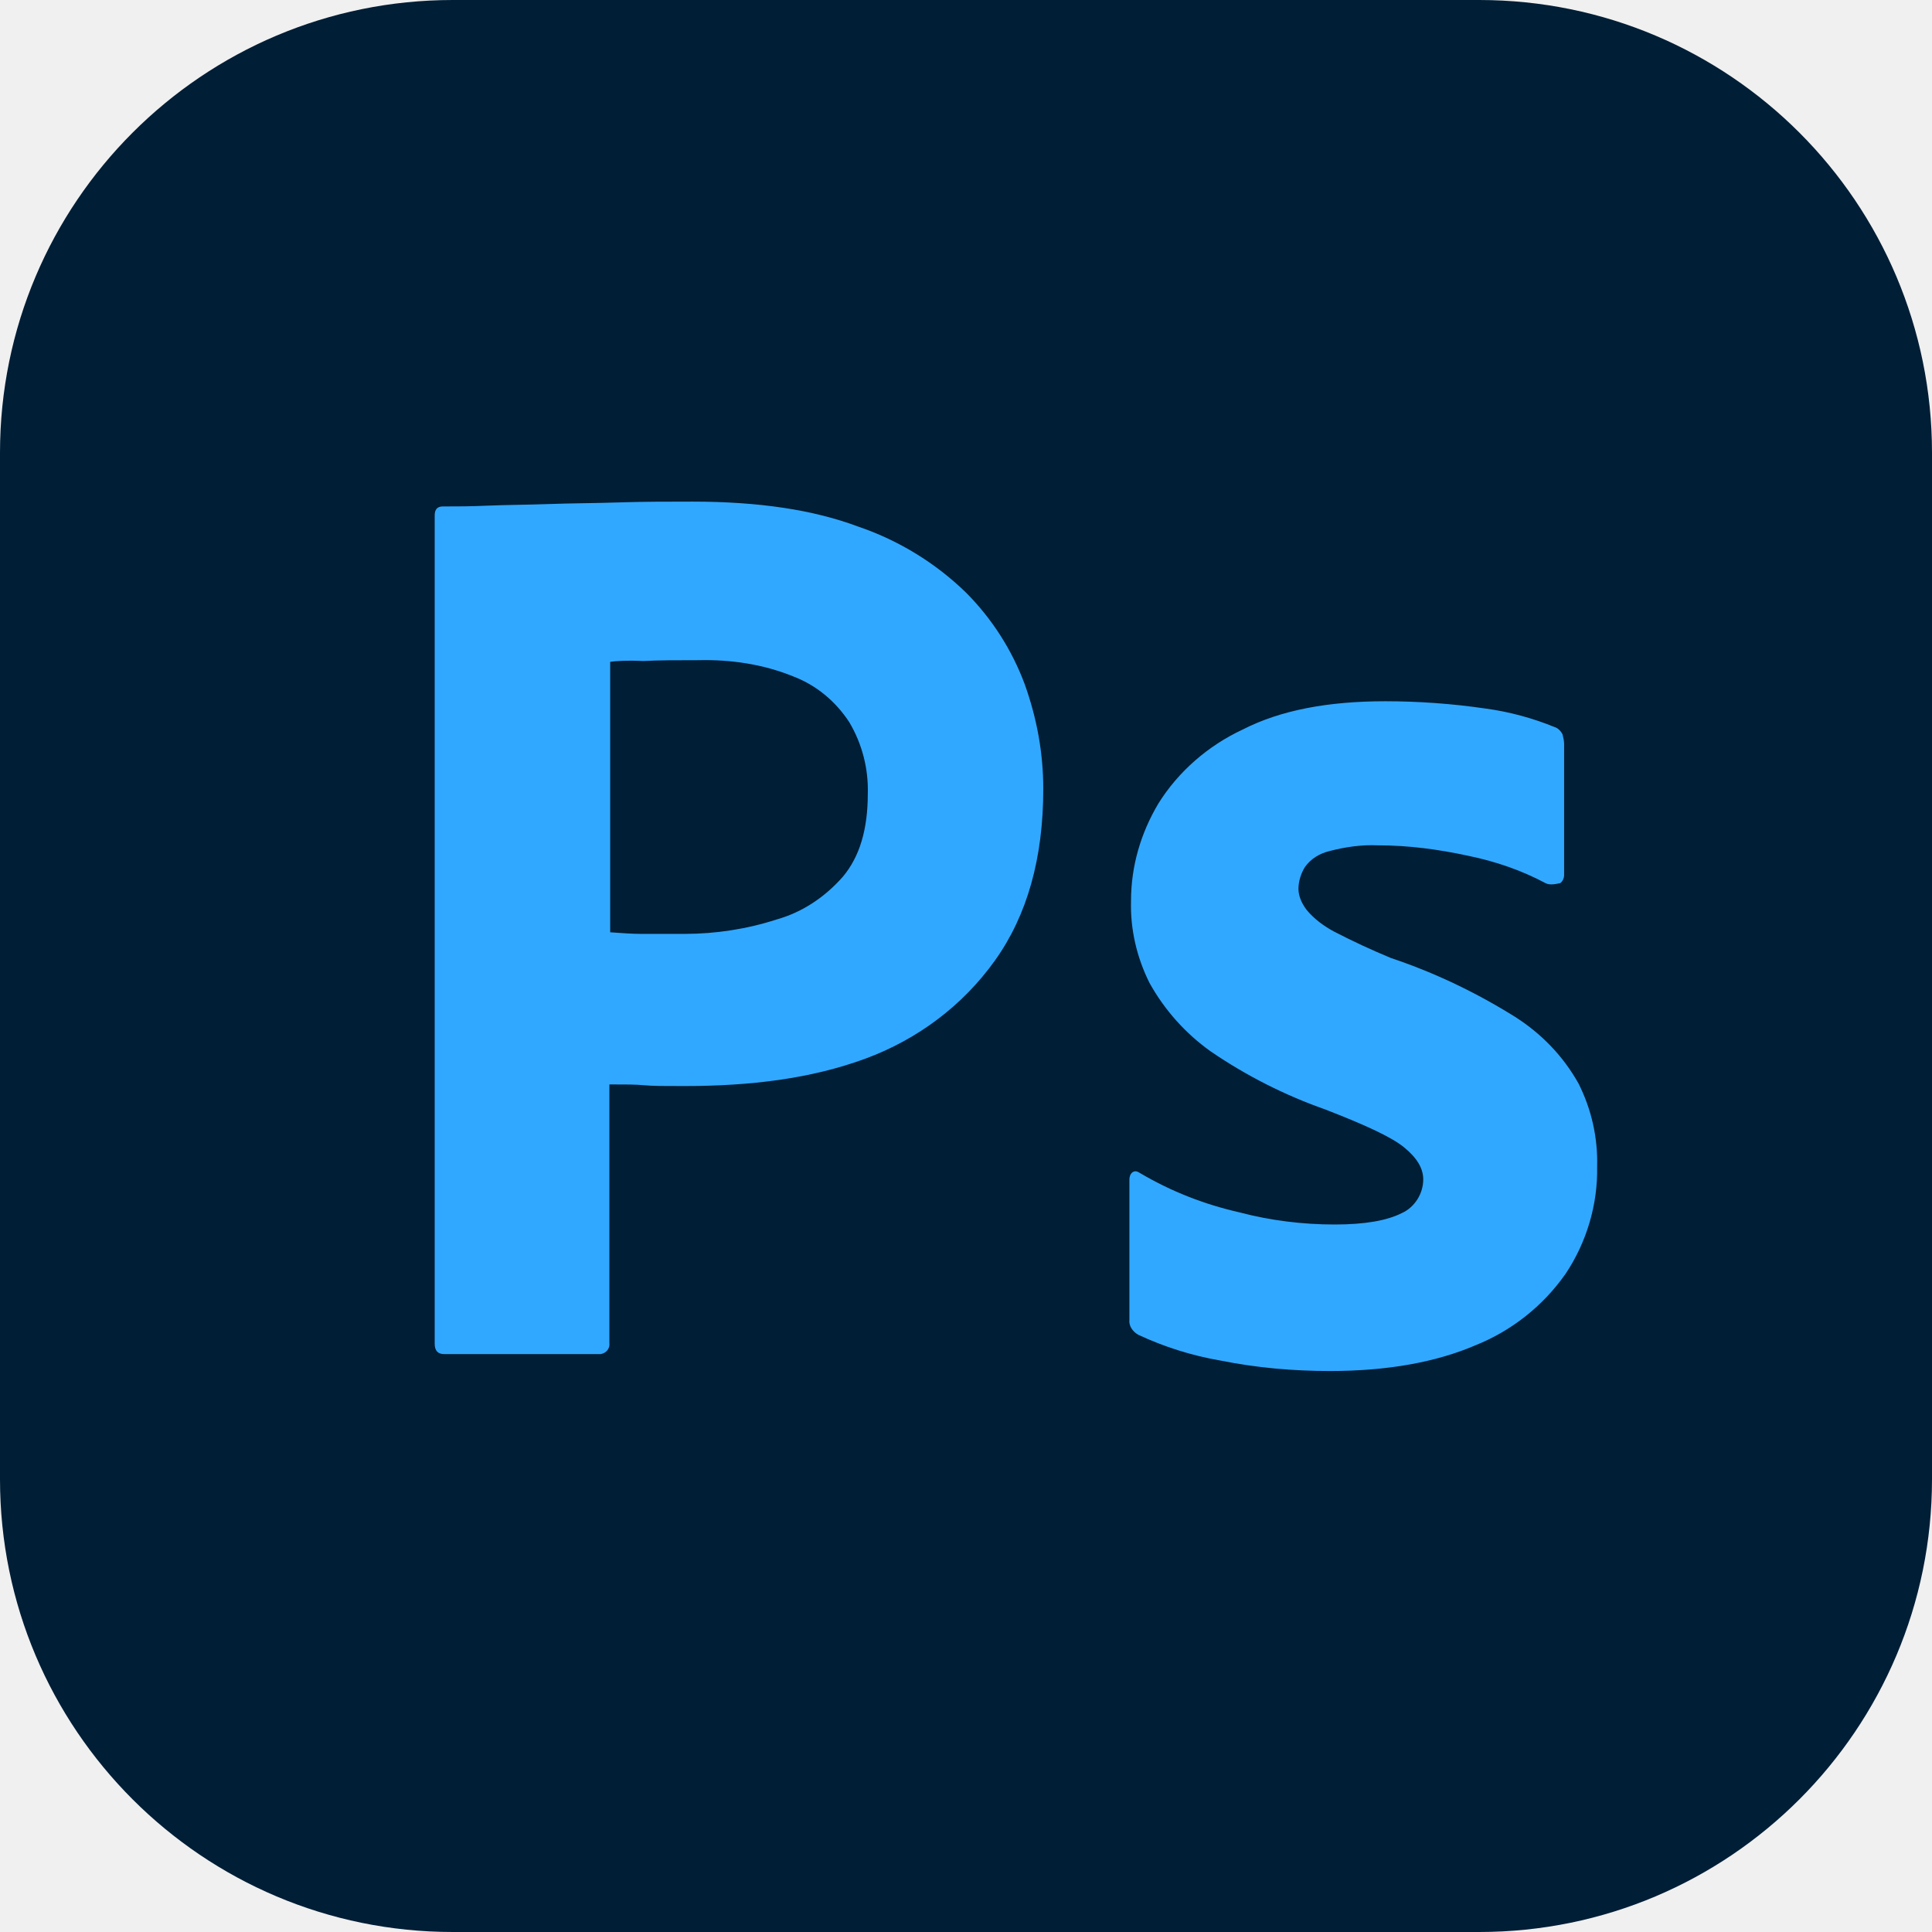
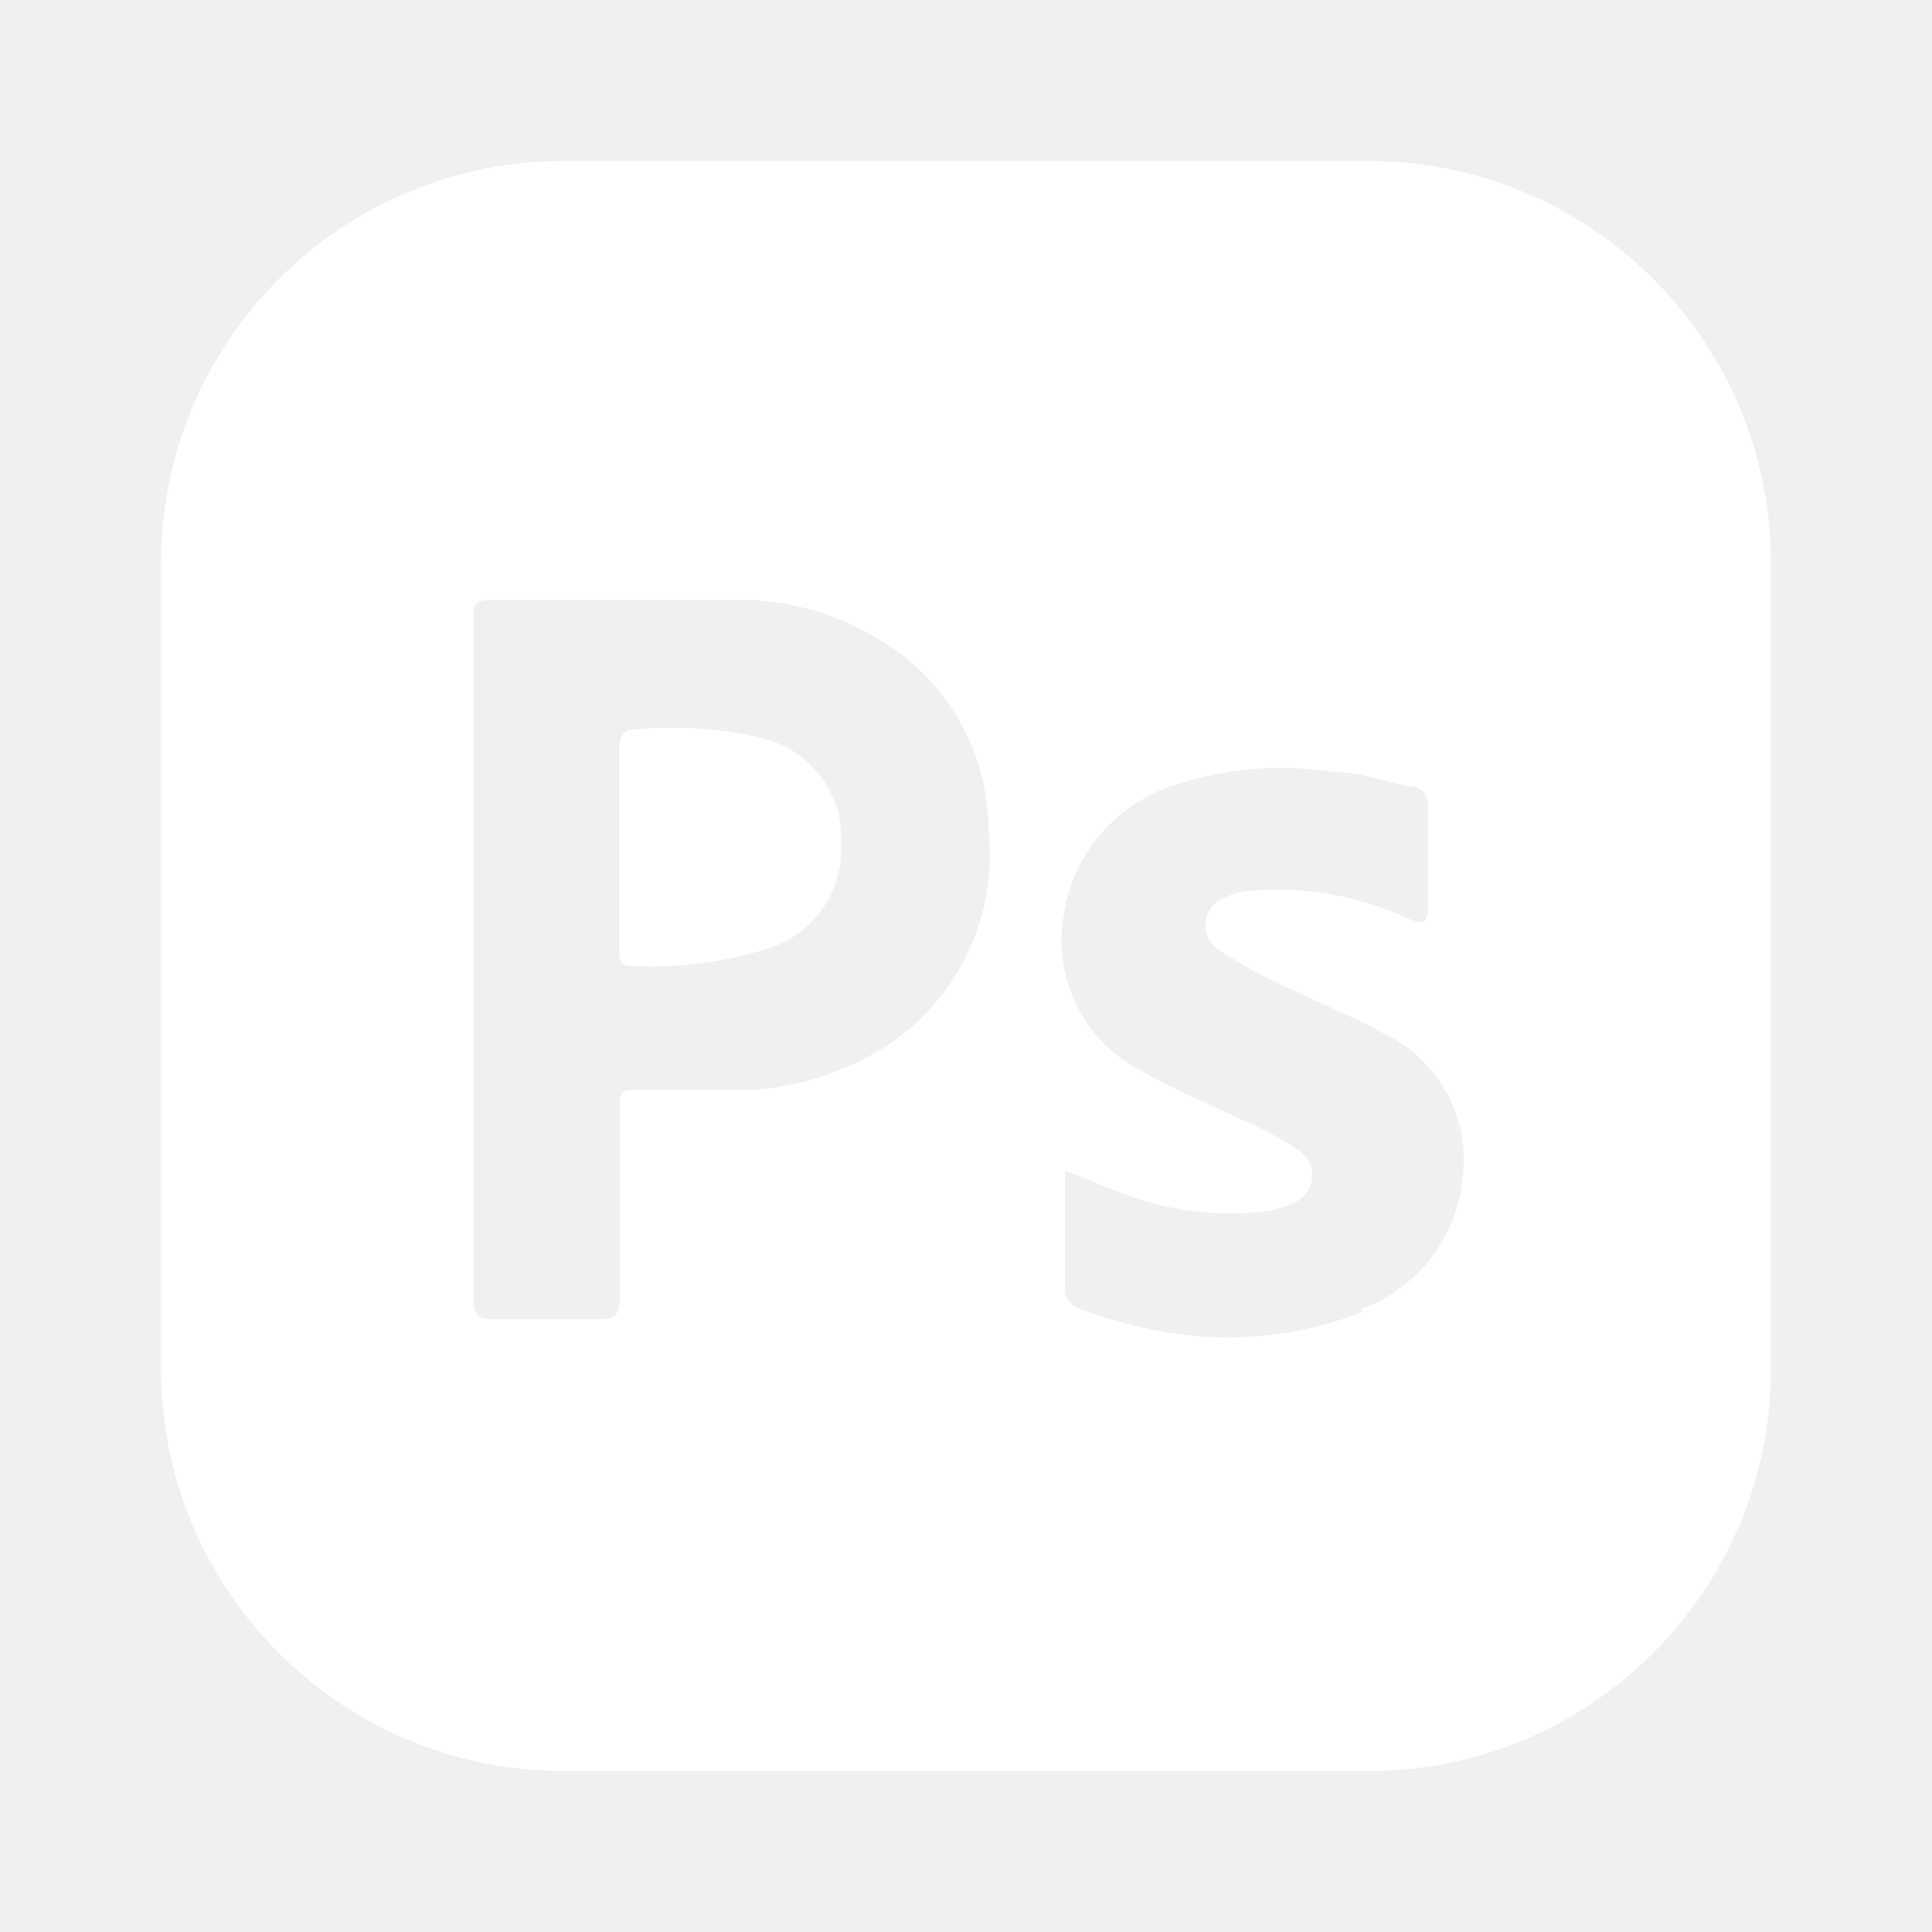
- <svg xmlns="http://www.w3.org/2000/svg" width="256" height="256" viewBox="0 0 256 256">
-   <g fill="none">
-     <rect width="256" height="256" fill="#001e36" rx="60" />
-     <path fill="#31a8ff" d="M57.6 178.04V68.28c0-.747.32-1.173 1.067-1.173c1.813 0 3.52 0 5.973-.107c2.56-.107 5.227-.107 8.107-.213c2.88-.107 5.973-.107 9.28-.214c3.306-.106 6.506-.106 9.706-.106c8.747 0 16 1.066 21.974 3.306A38.1 38.1 0 0 1 128 78.52a34 34 0 0 1 7.787 12.16c1.6 4.48 2.453 9.067 2.453 13.867q0 13.76-6.4 22.72c-4.267 5.973-10.24 10.453-17.173 13.013c-7.254 2.667-15.254 3.627-24 3.627c-2.56 0-4.267 0-5.334-.107s-2.56-.107-4.586-.107v34.24c.106.747-.427 1.387-1.174 1.494H58.88c-.853 0-1.28-.427-1.28-1.387m23.253-90.347v35.84c1.494.107 2.88.214 4.16.214h5.654c4.16 0 8.32-.64 12.266-1.92c3.414-.96 6.4-2.987 8.747-5.654c2.24-2.666 3.307-6.293 3.307-10.986a17.56 17.56 0 0 0-2.454-9.494c-1.813-2.773-4.373-4.906-7.466-6.08c-3.947-1.6-8.214-2.24-12.587-2.133c-2.773 0-5.227 0-7.253.107c-2.134-.107-3.627 0-4.374.106M204.8 117.027c-3.2-1.707-6.613-2.88-10.24-3.627c-3.947-.853-7.893-1.387-11.947-1.387c-2.133-.106-4.373.214-6.4.747c-1.386.32-2.56 1.067-3.306 2.133c-.534.854-.854 1.92-.854 2.88s.427 1.92 1.067 2.774c.96 1.173 2.24 2.133 3.627 2.88a98 98 0 0 0 7.573 3.52c5.76 1.92 11.307 4.586 16.427 7.786c3.52 2.24 6.4 5.227 8.426 8.854c1.707 3.413 2.56 7.146 2.454 10.986c.106 5.014-1.387 10.027-4.16 14.187a26.73 26.73 0 0 1-11.947 9.493c-5.227 2.24-11.627 3.414-19.307 3.414c-4.906 0-9.706-.427-14.506-1.387a43 43 0 0 1-10.88-3.413c-.747-.427-1.28-1.174-1.174-2.027v-18.56c0-.32.107-.747.427-.96s.64-.107.96.107c4.16 2.453 8.533 4.16 13.227 5.226c4.053 1.067 8.32 1.6 12.586 1.6c4.054 0 6.934-.533 8.854-1.493c1.706-.747 2.88-2.56 2.88-4.48c0-1.493-.854-2.88-2.56-4.267c-1.707-1.386-5.227-2.986-10.454-5.013a65.3 65.3 0 0 1-15.146-7.68a27.6 27.6 0 0 1-8.107-9.067c-1.707-3.413-2.56-7.146-2.453-10.88c0-4.586 1.28-8.96 3.626-12.906c2.667-4.267 6.614-7.68 11.2-9.814c5.014-2.56 11.307-3.733 18.88-3.733c4.374 0 8.854.32 13.227.96c3.2.427 6.293 1.28 9.173 2.453c.427.107.854.534 1.067.96c.107.427.213.854.213 1.28v17.387c0 .427-.213.853-.533 1.067c-.96.213-1.493.213-1.92 0" />
-   </g>
+ <svg xmlns="http://www.w3.org/2000/svg" width="192" height="192" viewBox="0 0 24 24">
+   <path fill="#fff" d="M10.45 10.48a1.3 1.3 0 0 1-1 1.33a4.8 4.8 0 0 1-1.61.19c-.14 0-.15-.09-.15-.19V9.26c0-.07.07-.19.11-.19a4.9 4.9 0 0 1 1.71.11a1.28 1.28 0 0 1 .94 1.3" />
+   <path fill="#fff" d="M17 2H7a5 5 0 0 0-5 5v10a5 5 0 0 0 5 5h10a5 5 0 0 0 5-5V7a5 5 0 0 0-5-5m-6 11a3.5 3.5 0 0 1-1.68.54H7.98c-.28 0-.28 0-.28.27v2.32c0 .2-.06.26-.26.26H6.12c-.19 0-.24-.07-.24-.25V7.71c0-.2 0-.26.25-.26h3.13a3.34 3.34 0 0 1 1.62.47a2.75 2.75 0 0 1 1.4 2.39A2.83 2.83 0 0 1 11 13m5.92 3.3a4.6 4.6 0 0 1-2.73.19q-.409-.09-.8-.24a.29.29 0 0 1-.16-.2v-1.51c.32.12.62.26.93.36a3.66 3.66 0 0 0 1.61.14q.162-.03.31-.1a.37.37 0 0 0 .08-.63a4 4 0 0 0-.73-.4c-.41-.2-.83-.36-1.22-.59a1.82 1.82 0 0 1-1-1.93a2 2 0 0 1 1.36-1.63a4.2 4.2 0 0 1 2-.17c.32 0 .63.12.95.18c.17 0 .23.14.22.31v1.17c0 .22-.05.24-.25.16a3.87 3.87 0 0 0-2-.34a.9.9 0 0 0-.28.08a.37.37 0 0 0-.1.63q.434.289.91.5c.38.19.78.34 1.15.55a1.73 1.73 0 0 1 1 1.79a1.92 1.92 0 0 1-1.26 1.64z" />
</svg>
